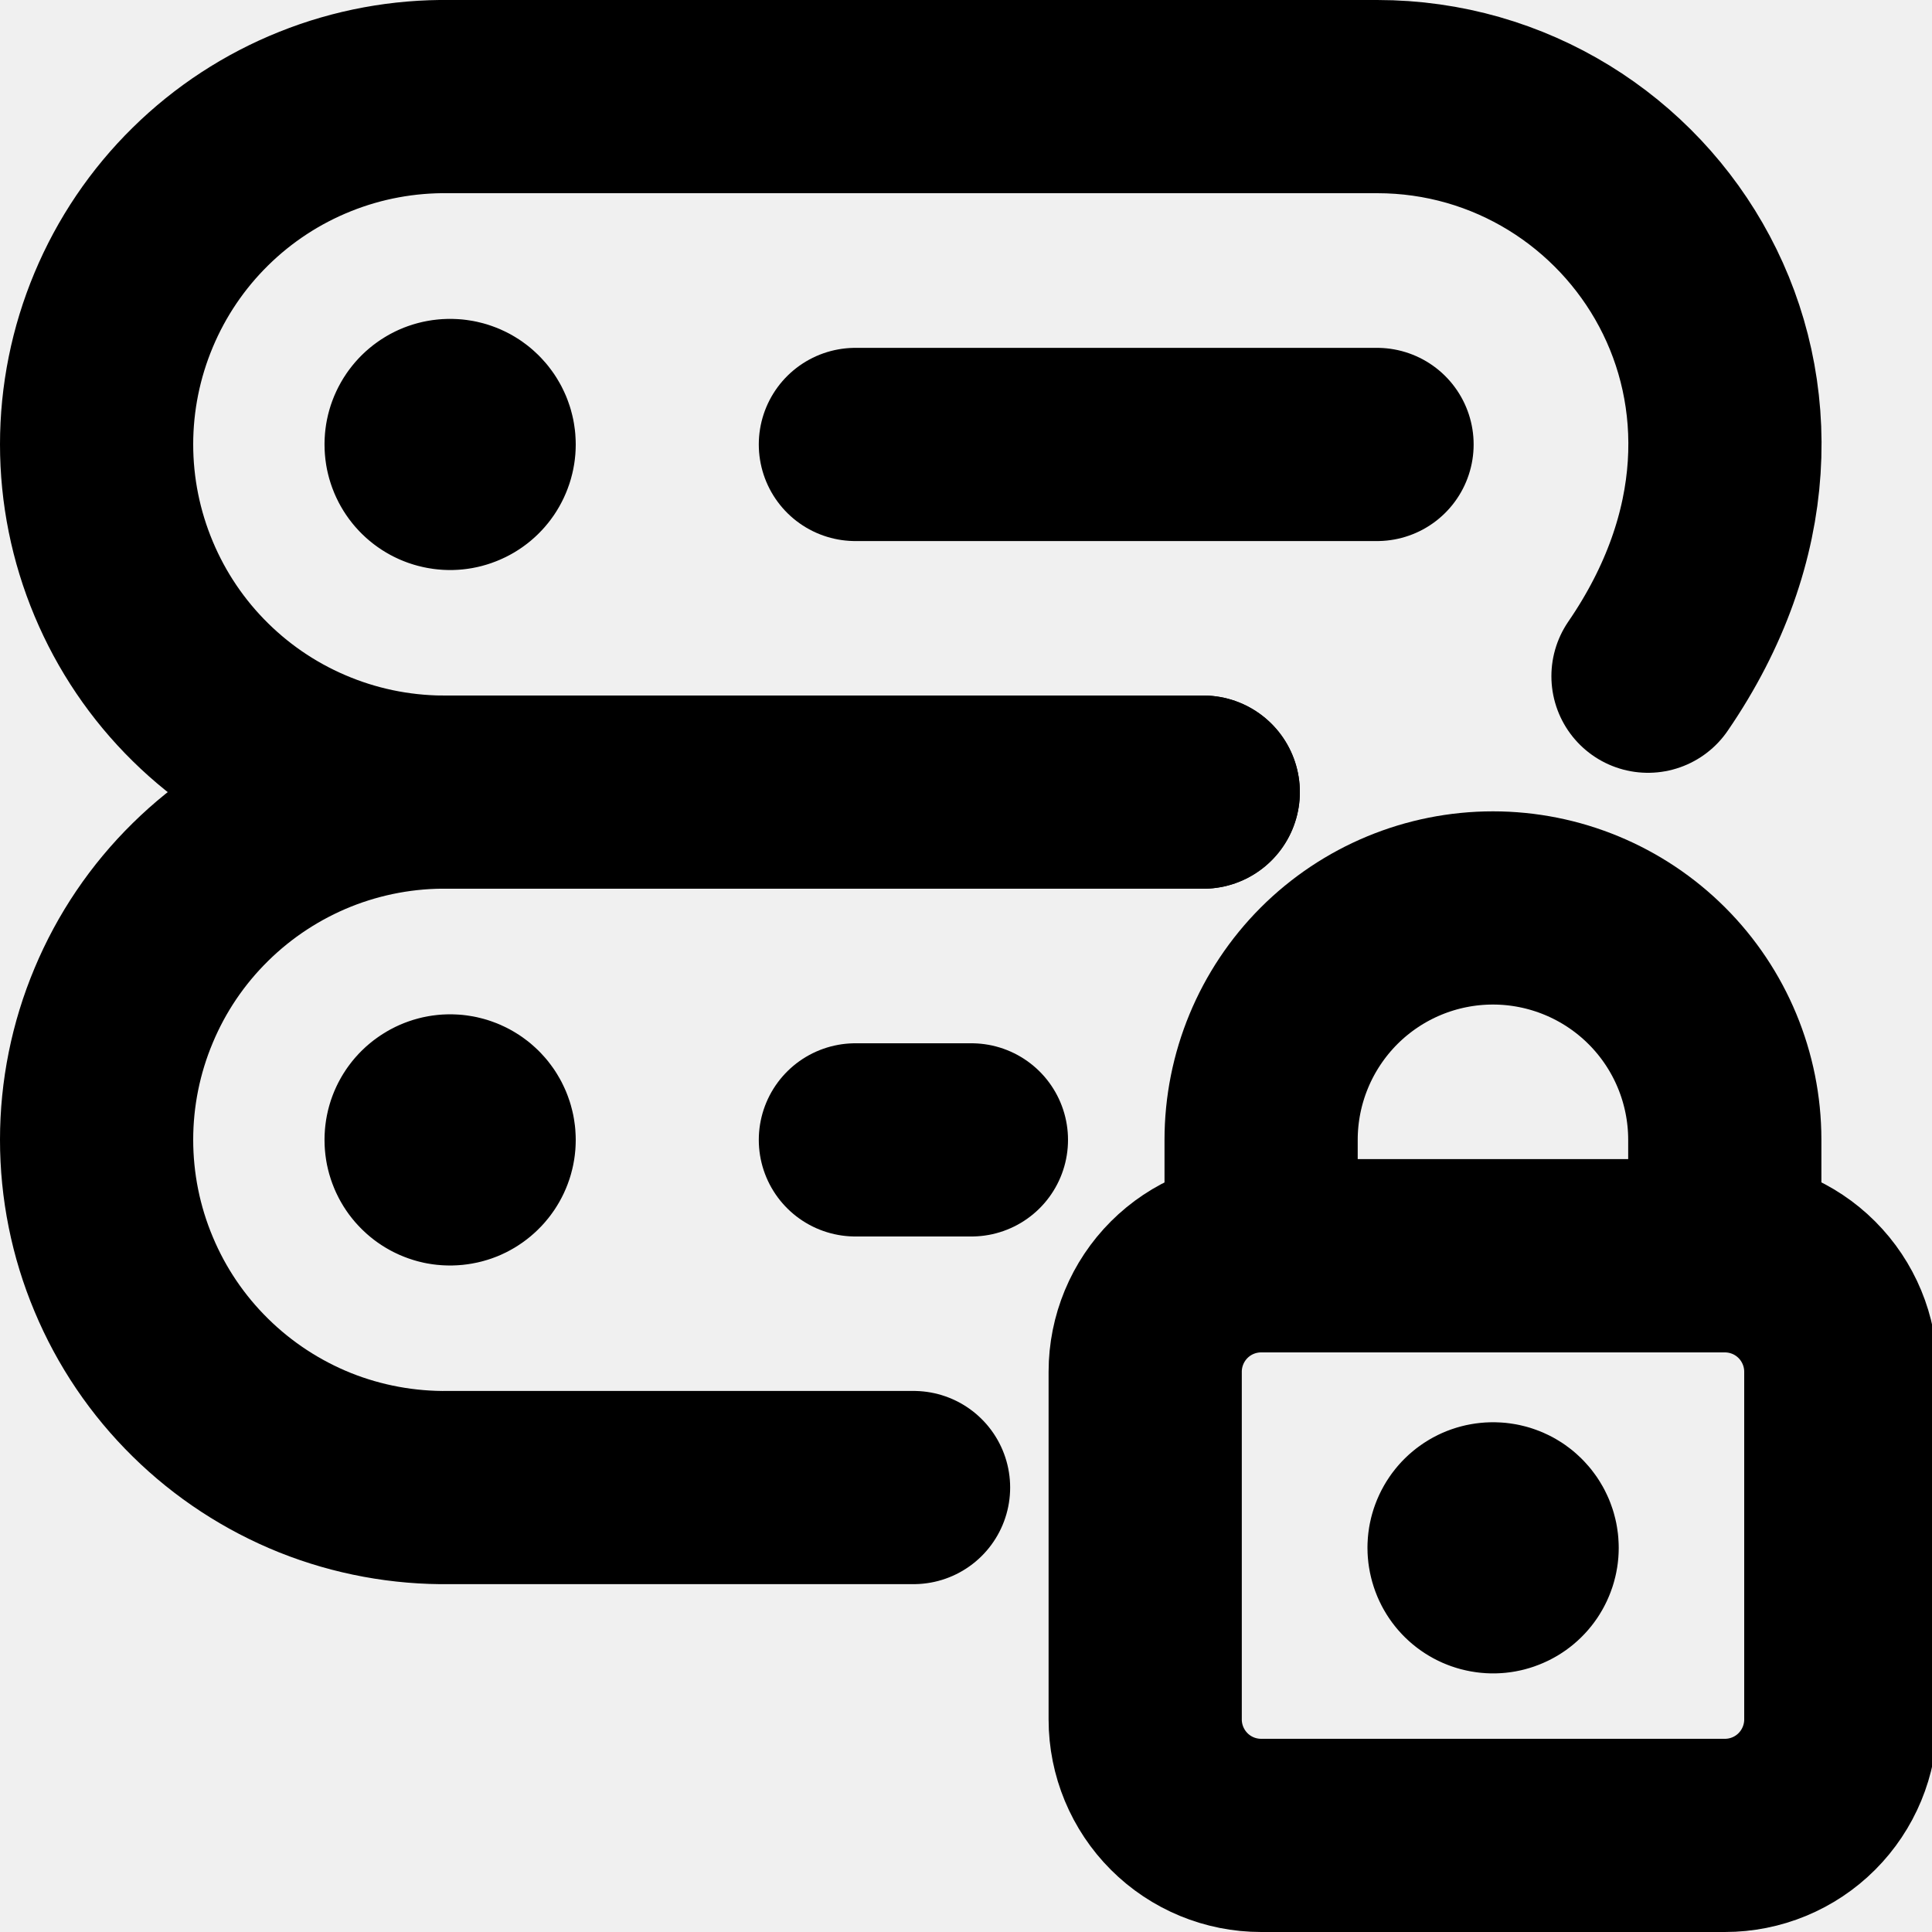
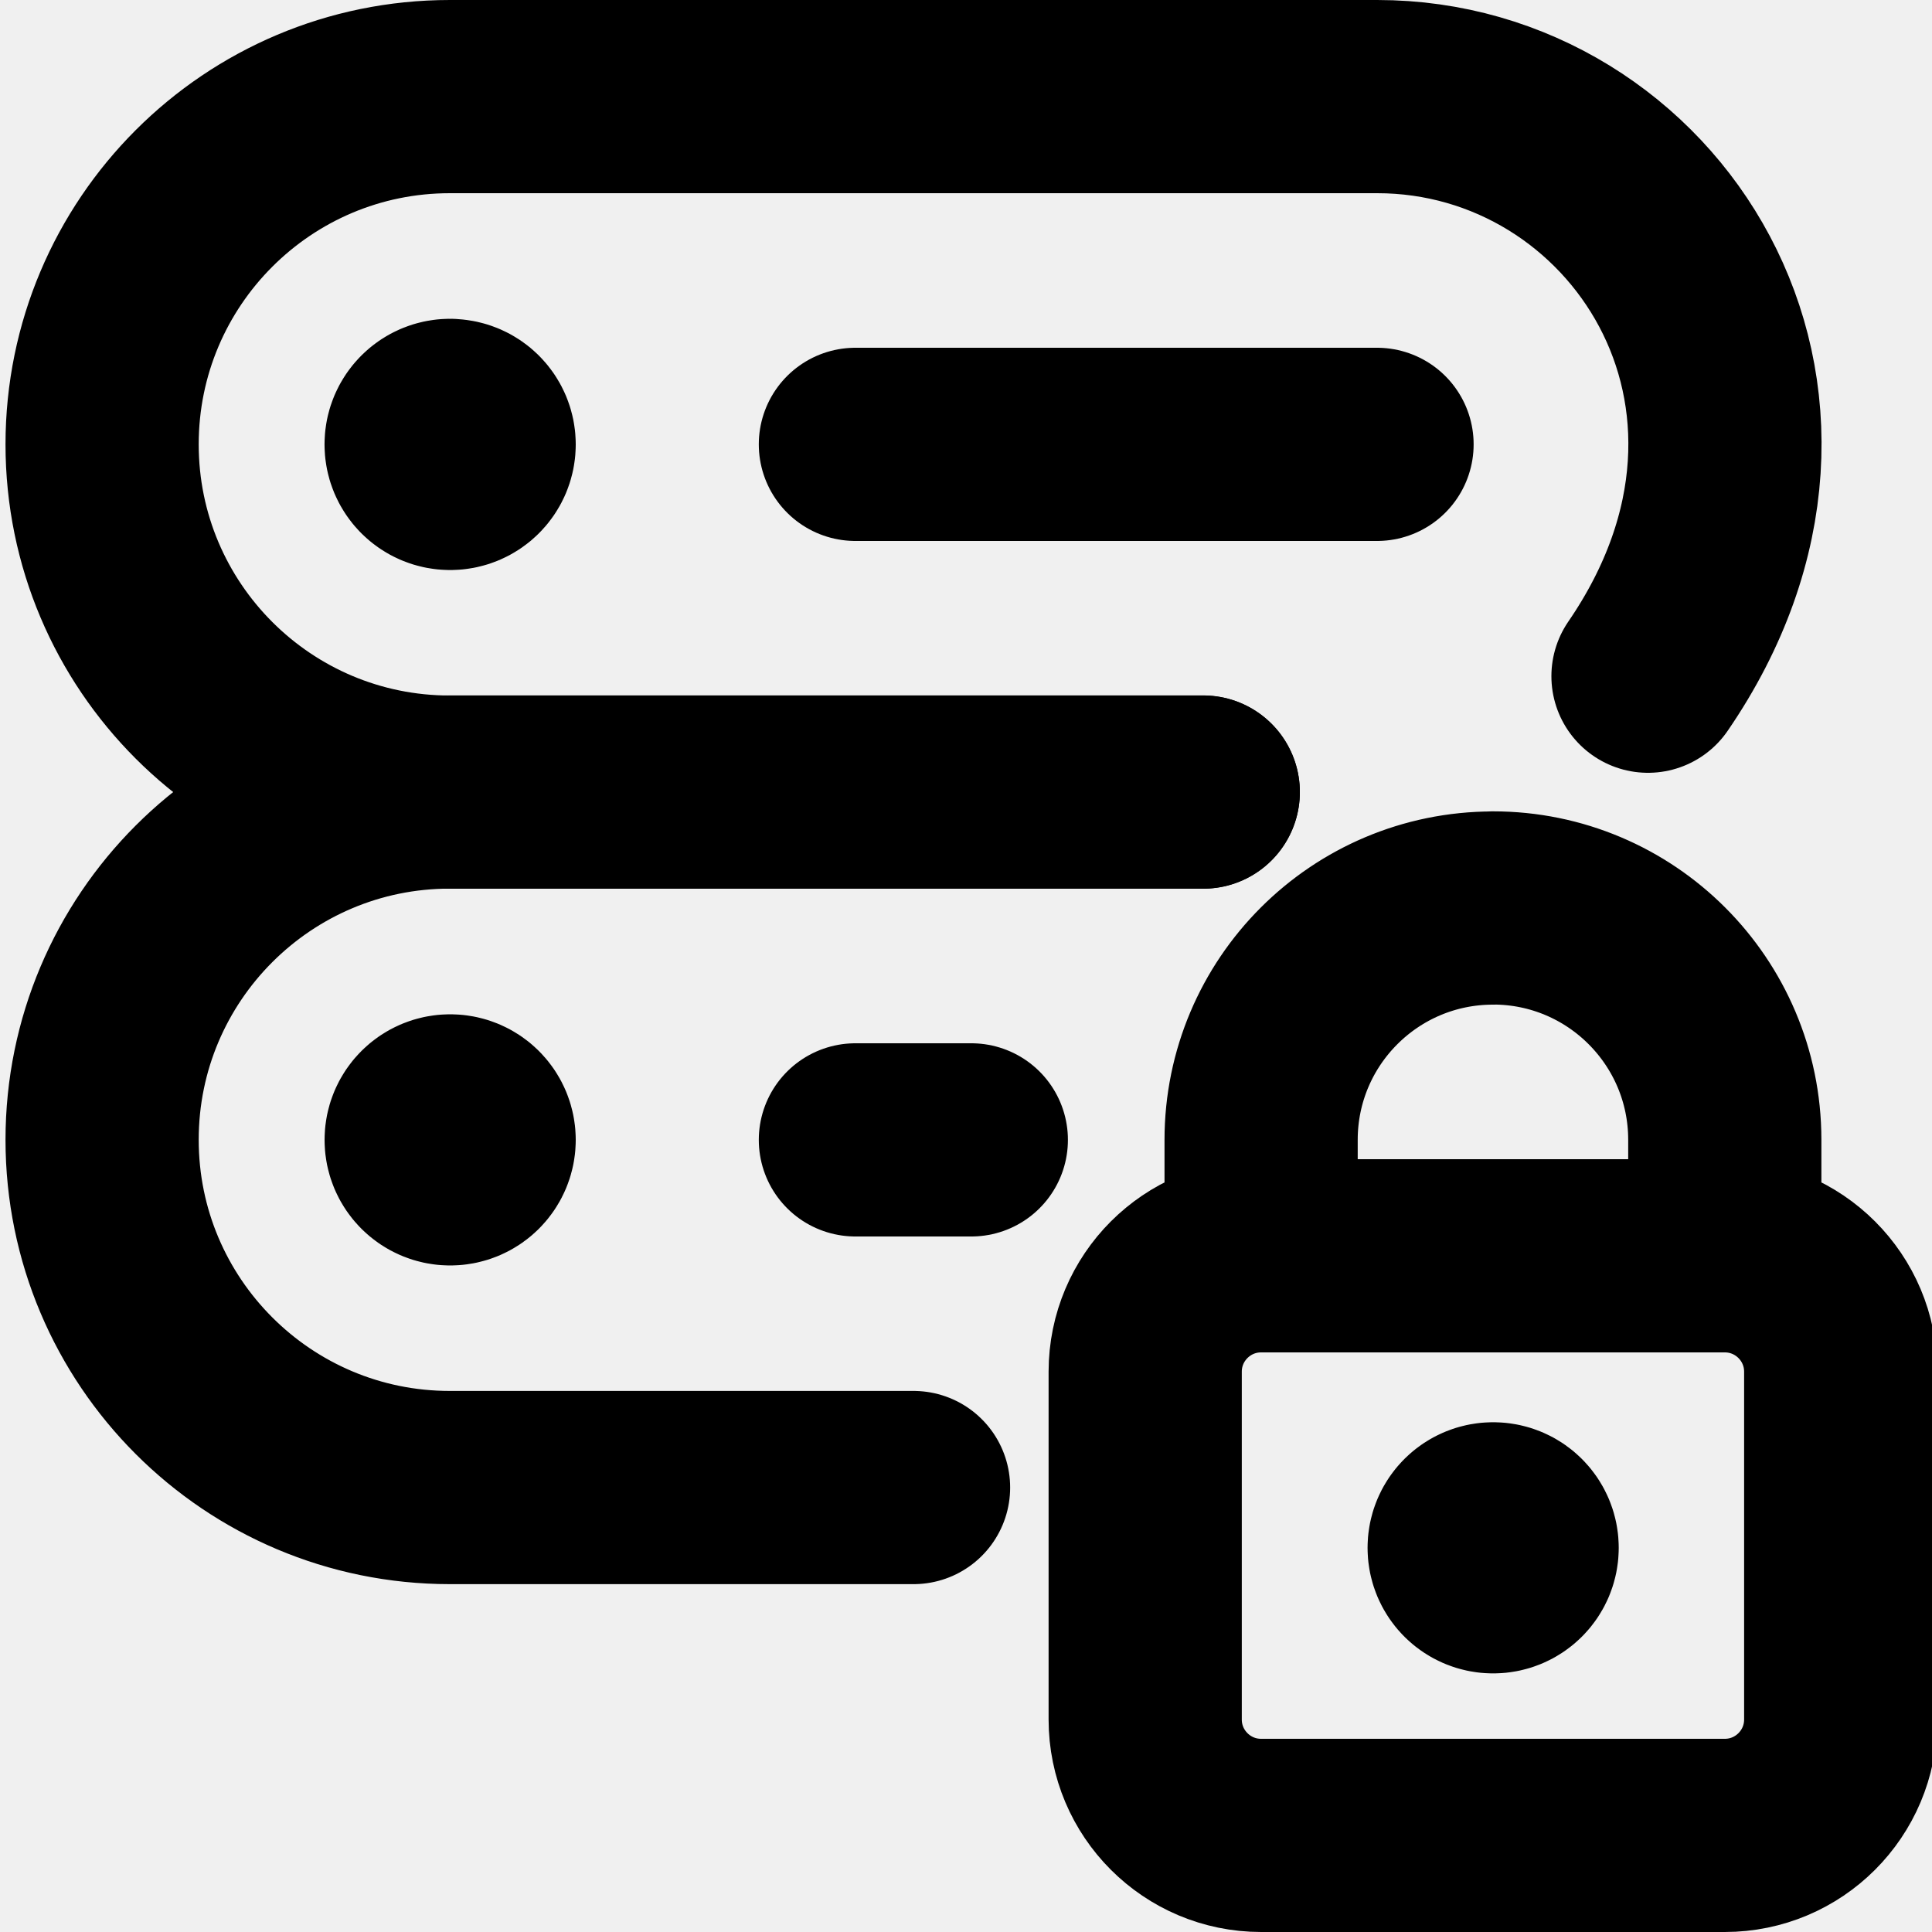
- <svg xmlns="http://www.w3.org/2000/svg" width="20" height="20" viewBox="0 0 20 20">
-   <g clip-path="url(#clip0_1647_41977)">
-     <path d="M4.66 4.301C4.6 4.301 4.542 4.318 4.493 4.351C4.443 4.384 4.405 4.431 4.382 4.486C4.359 4.541 4.354 4.601 4.365 4.66C4.377 4.718 4.405 4.771 4.447 4.813C4.489 4.855 4.543 4.884 4.601 4.895C4.659 4.907 4.72 4.901 4.774 4.878C4.829 4.856 4.876 4.817 4.909 4.768C4.942 4.718 4.96 4.66 4.96 4.601C4.96 4.521 4.928 4.445 4.872 4.389C4.816 4.332 4.739 4.301 4.66 4.301V4.301Z" stroke="currentColor" stroke-width="2" stroke-linecap="round" stroke-linejoin="round" stroke-dasharray="4 4" fill="none" />
-     <path d="M4.66 11.5C4.6 11.5 4.542 11.518 4.493 11.551C4.443 11.584 4.405 11.63 4.382 11.685C4.359 11.74 4.354 11.801 4.365 11.859C4.377 11.917 4.405 11.971 4.447 12.012C4.489 12.055 4.543 12.083 4.601 12.095C4.659 12.106 4.72 12.1 4.774 12.078C4.829 12.055 4.876 12.016 4.909 11.967C4.942 11.918 4.96 11.86 4.96 11.8C4.96 11.721 4.928 11.644 4.872 11.588C4.816 11.532 4.739 11.5 4.66 11.5V11.5Z" stroke="currentColor" stroke-width="2" stroke-linecap="round" stroke-linejoin="round" stroke-dasharray="4 4" fill="none" />
-     <path d="M12.456 8.2H4.657C4.18 8.207 3.705 8.12 3.262 7.942C2.819 7.765 2.415 7.501 2.075 7.166C1.734 6.831 1.464 6.431 1.28 5.991C1.095 5.55 1 5.078 1 4.6C1 4.123 1.095 3.65 1.28 3.209C1.464 2.769 1.734 2.369 2.075 2.034C2.415 1.699 2.819 1.435 3.262 1.258C3.705 1.08 4.18 0.993 4.657 1H14.257C17.013 1 19.049 4.1 17.06 7" stroke="currentColor" stroke-width="2" stroke-linecap="round" stroke-linejoin="round" fill="none" />
-     <path d="M9.457 15.399H4.657C4.18 15.406 3.705 15.319 3.262 15.142C2.819 14.964 2.415 14.7 2.075 14.365C1.734 14.03 1.464 13.631 1.28 13.19C1.095 12.75 1 12.277 1 11.799C1 11.322 1.095 10.849 1.28 10.409C1.464 9.968 1.734 9.569 2.075 9.234C2.415 8.899 2.819 8.635 3.262 8.457C3.705 8.28 4.18 8.192 4.657 8.2H12.456" stroke="currentColor" stroke-width="2" stroke-linecap="round" stroke-linejoin="round" fill="none" />
-     <path d="M8.855 4.601H14.255" stroke="currentColor" stroke-width="2" stroke-linecap="round" stroke-linejoin="round" fill="none" />
-     <path d="M8.855 11.8H10.056" stroke="currentColor" stroke-width="2" stroke-linecap="round" stroke-linejoin="round" fill="none" />
-     <path d="M11.855 14.2C11.855 13.882 11.982 13.576 12.207 13.351C12.432 13.126 12.737 13 13.056 13H17.856C18.174 13 18.479 13.126 18.704 13.351C18.929 13.576 19.056 13.882 19.056 14.2V17.8C19.056 18.118 18.929 18.424 18.704 18.649C18.479 18.874 18.174 19 17.856 19H13.056C12.737 19 12.432 18.874 12.207 18.649C11.982 18.424 11.855 18.118 11.855 17.8V14.2Z" stroke="currentColor" stroke-width="2" stroke-linecap="round" stroke-linejoin="round" fill="none" />
-     <path d="M15.455 9.399C14.818 9.399 14.208 9.652 13.758 10.102C13.308 10.553 13.055 11.163 13.055 11.8V12.999H17.855V11.796C17.854 11.16 17.601 10.55 17.151 10.101C16.701 9.652 16.091 9.399 15.455 9.399V9.399Z" stroke="currentColor" stroke-width="2" stroke-linecap="round" stroke-linejoin="round" fill="none" />
-     <path d="M15.457 15.723C15.397 15.723 15.339 15.74 15.29 15.773C15.24 15.806 15.202 15.853 15.179 15.908C15.156 15.963 15.15 16.023 15.162 16.081C15.174 16.14 15.202 16.193 15.244 16.235C15.286 16.277 15.34 16.306 15.398 16.317C15.456 16.329 15.517 16.323 15.571 16.3C15.626 16.278 15.673 16.239 15.706 16.19C15.739 16.14 15.757 16.082 15.757 16.023C15.757 15.943 15.725 15.867 15.669 15.811C15.613 15.754 15.536 15.723 15.457 15.723V15.723Z" stroke="currentColor" stroke-width="2" stroke-linecap="round" stroke-linejoin="round" stroke-dasharray="4 4" fill="none" />
+ <svg xmlns="http://www.w3.org/2000/svg" width="20" height="20">
+   <g clip-path="url(#clip0_1647_41977)" stroke="currentColor" stroke-width="2" stroke-linecap="round" stroke-linejoin="round" fill="none">
+     <path d="M4.66 4.3a.3.3 0 100 .601.3.3 0 000-.6v0zM4.66 11.5a.3.3 0 100 .6.3.3 0 000-.6v0z" stroke-dasharray="4 4" />
+     <path d="M12.456 8.2H4.657a3.6 3.6 0 110-7.2h9.6c2.756 0 4.792 3.1 2.803 6" />
+     <path d="M9.457 15.399h-4.8a3.6 3.6 0 110-7.2h7.799M8.855 4.6h5.4M8.855 11.8h1.2M11.855 14.2a1.2 1.2 0 011.2-1.2h4.8a1.2 1.2 0 011.2 1.2v3.6a1.2 1.2 0 01-1.2 1.2h-4.8a1.2 1.2 0 01-1.2-1.2v-3.6zM15.455 9.4a2.4 2.4 0 00-2.4 2.4V13h4.8v-1.204a2.4 2.4 0 00-2.4-2.397v0z" />
+     <path d="M15.457 15.723a.3.3 0 100 .6.3.3 0 000-.6v0z" stroke-dasharray="4 4" />
  </g>
  <defs>
    <clipPath id="clip0_1647_41977">
-       <rect width="20" height="20" fill="white" />
+       <path fill="#fff" d="M0 0h20v20H0z" />
    </clipPath>
  </defs>
</svg>
